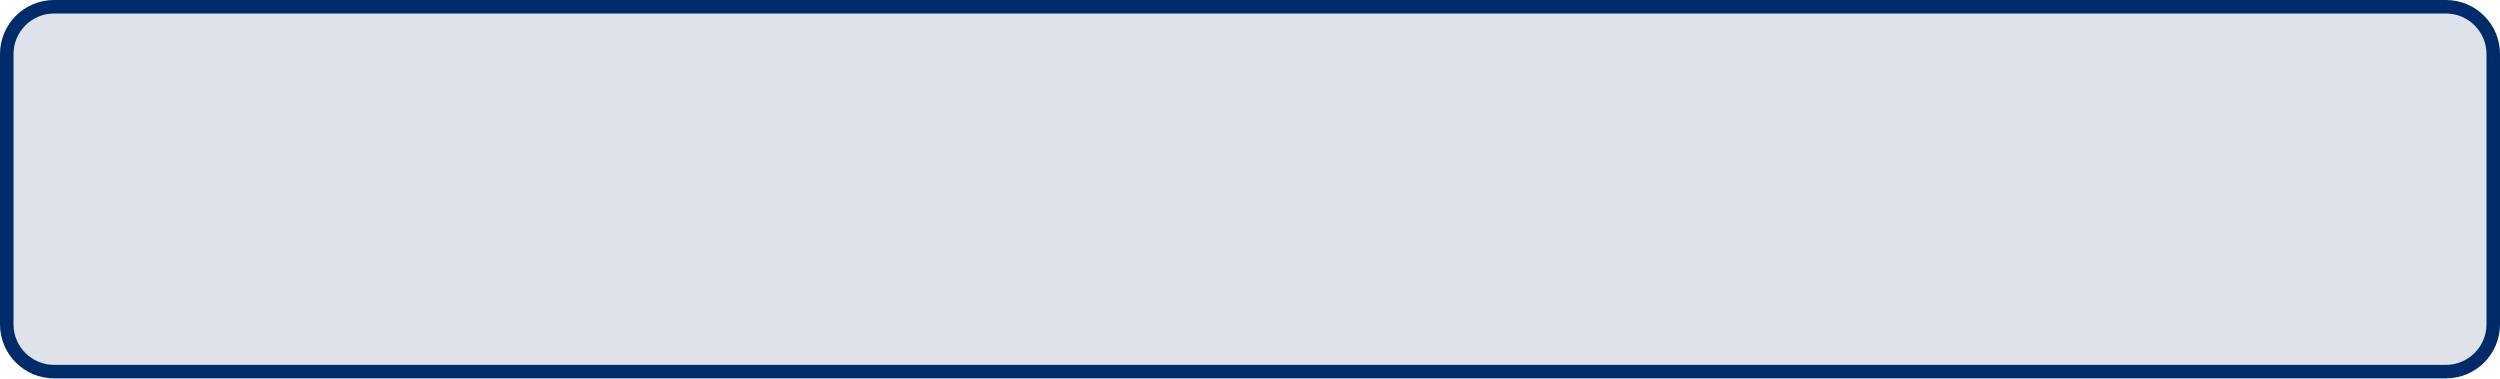
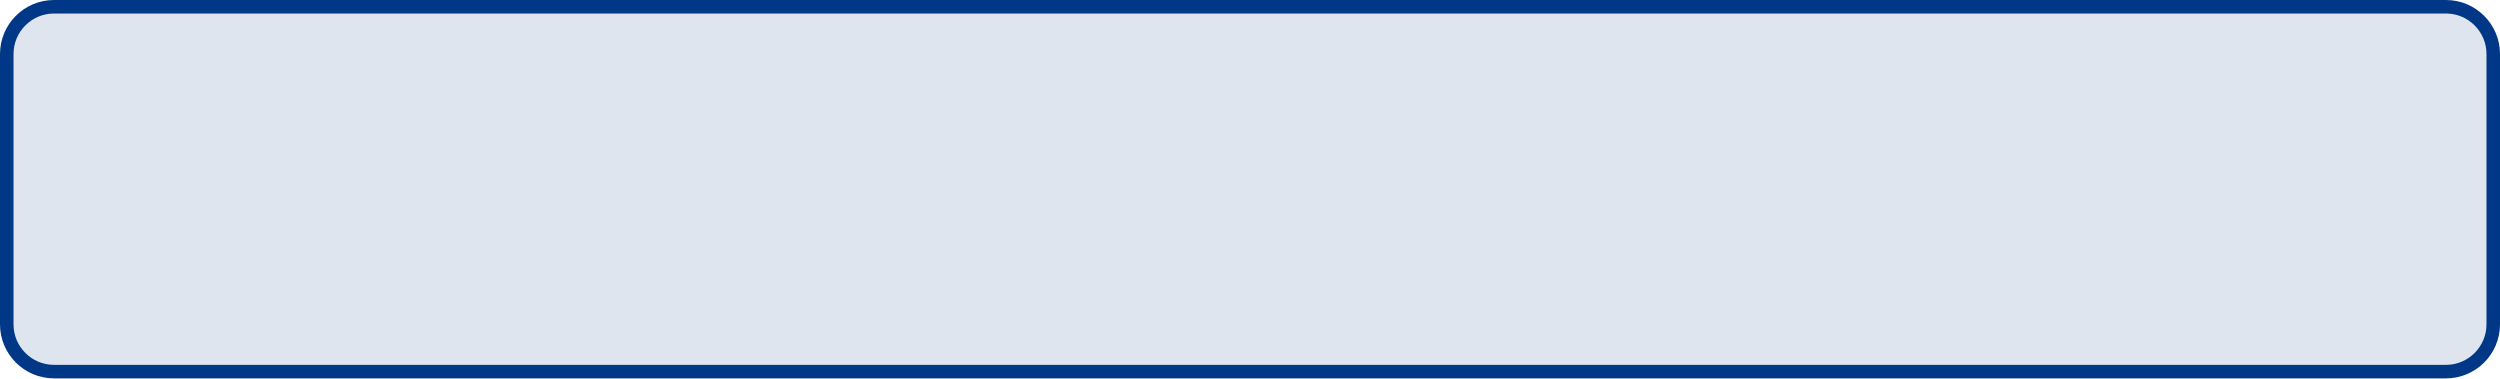
<svg xmlns="http://www.w3.org/2000/svg" width="185" height="28" viewBox="0 0 185 28" fill="none">
-   <rect x="0.5" y="0.5" width="184" height="27" rx="3.5" fill="#002b6b" fill-opacity="0.13" />
-   <rect x="0.5" y="0.5" width="184" height="27" rx="3.5" stroke="#002b6b" />
+   <rect x="0.5" y="0.5" width="184" height="27" rx="3.5" fill="#003887" fill-opacity="0.13" />
+   <rect x="0.5" y="0.5" width="184" height="27" rx="3.5" stroke="#003887" />
</svg>
